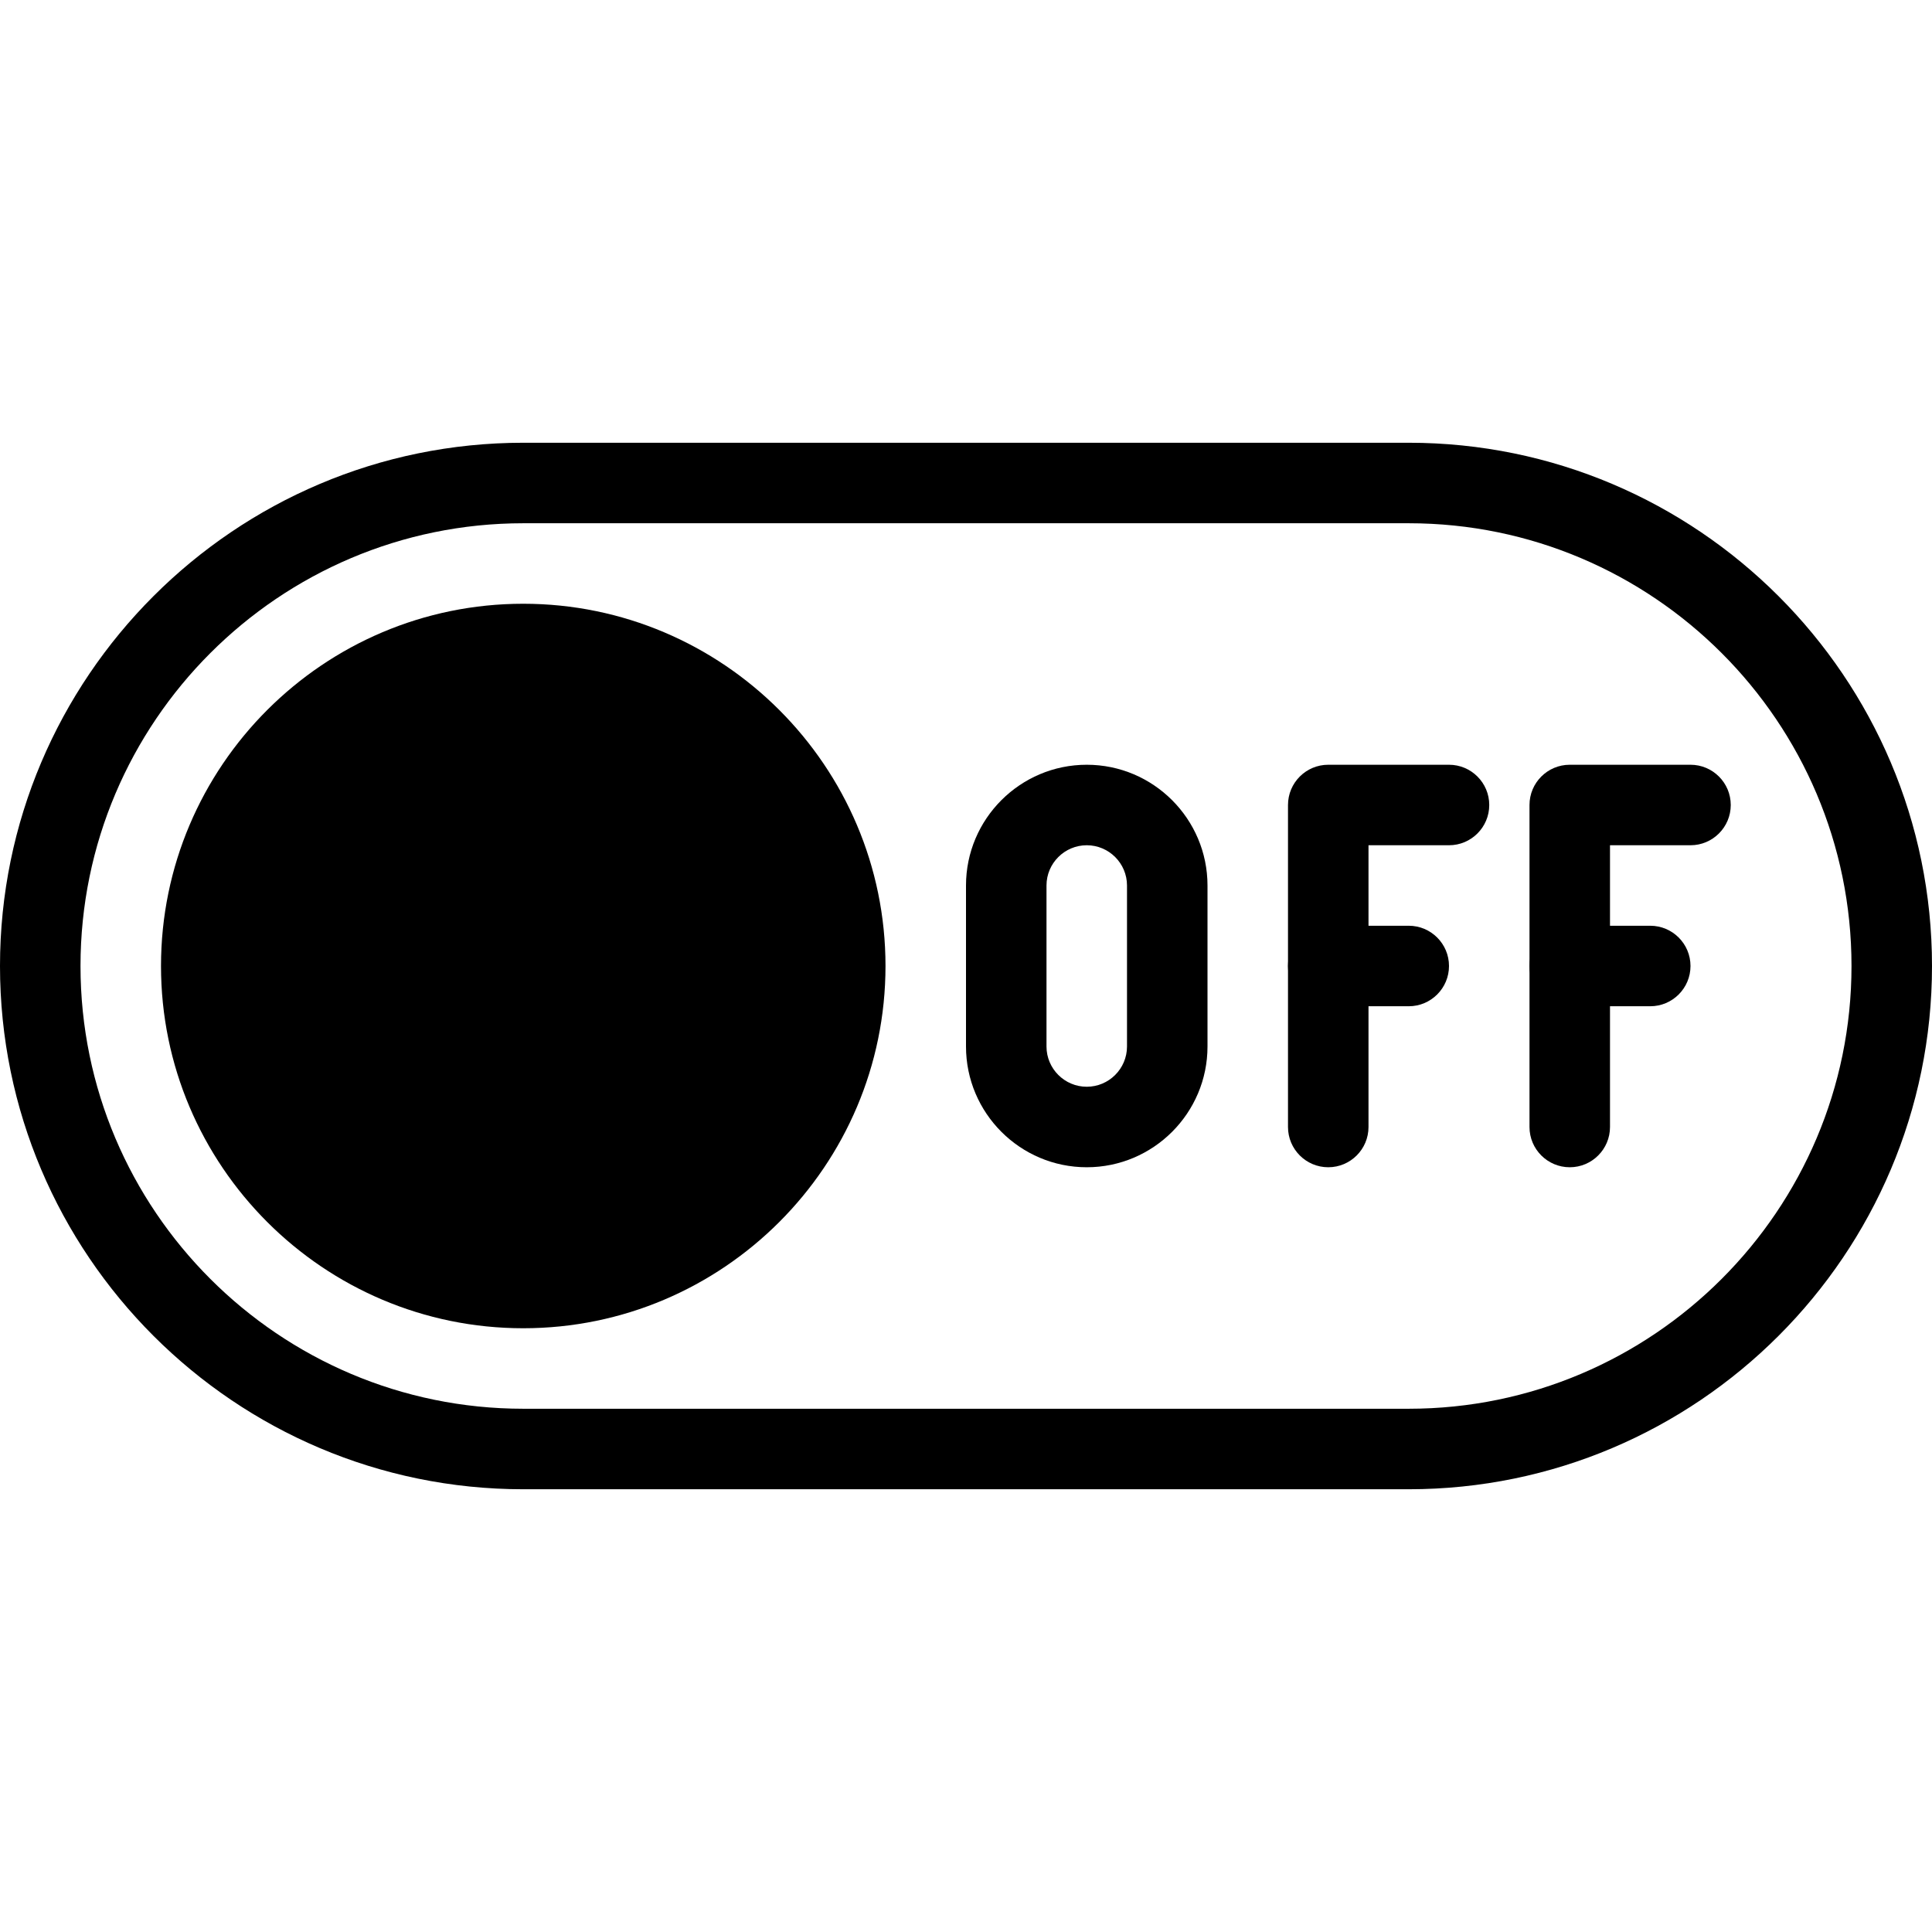
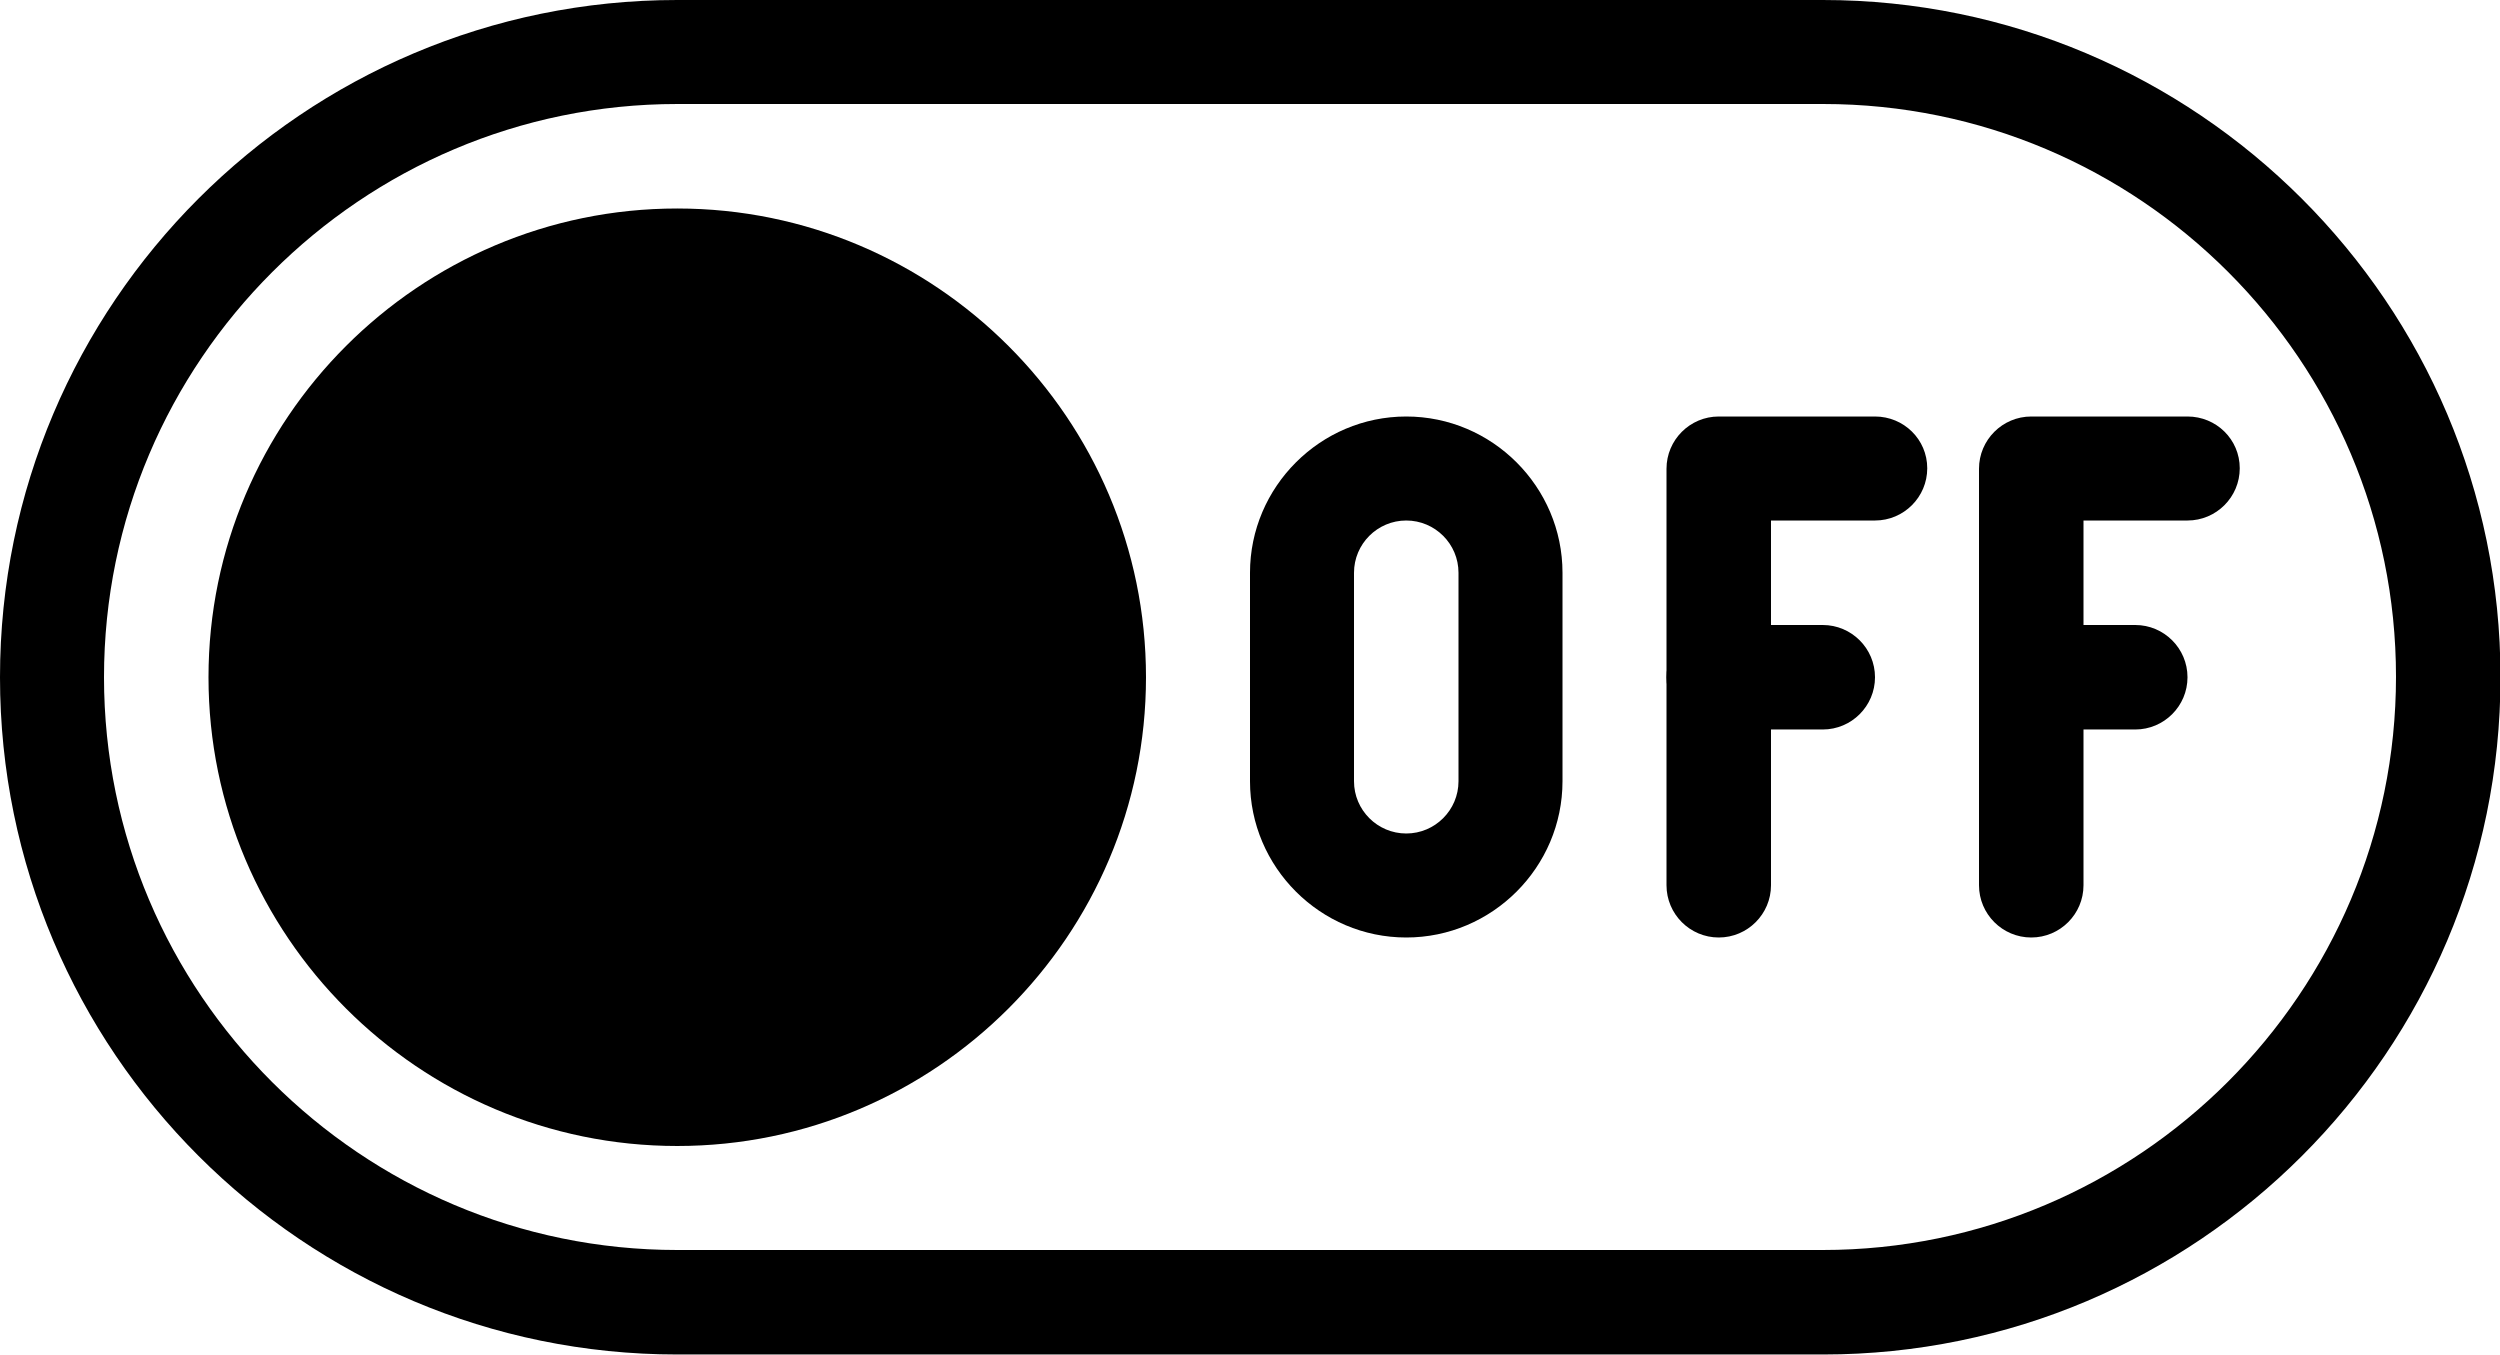
- <svg xmlns="http://www.w3.org/2000/svg" version="1.1" id="Layer_1" x="0px" y="0px" viewBox="0 0 512 512" style="enable-background:new 0 0 512 512;" xml:space="preserve">
+ <svg xmlns="http://www.w3.org/2000/svg" version="1.1" id="Layer_1" x="0px" y="0px" viewBox="0 0 512 277.3" style="enable-background:new 0 0 512 277.3;" xml:space="preserve">
  <g>
    <g>
-       <path d="M138.667,160c-52.928,0-96,43.072-96,96s43.072,96,96,96c52.928,0,96-43.072,96-96S191.595,160,138.667,160z" />
+       <path d="M138.7,42.7c-52.9,0-96,43.1-96,96s43.1,96,96,96s96-43.1,96-96S191.6,42.7,138.7,42.7z" />
    </g>
  </g>
  <g>
    <g>
-       <path d="M373.333,117.333H138.667C62.208,117.333,0,179.541,0,256s62.208,138.667,138.667,138.667h234.667    C449.792,394.667,512,332.459,512,256S449.792,117.333,373.333,117.333z M373.333,373.333H138.667    c-64.683,0-117.333-52.629-117.333-117.333s52.651-117.333,117.333-117.333h234.667c64.683,0,117.333,52.629,117.333,117.333    S438.016,373.333,373.333,373.333z" />
+       <path d="M373.3,0H138.7C62.2,0,0,62.2,0,138.7s62.2,138.7,138.7,138.7h234.7c76.5,0,138.7-62.2,138.7-138.7S449.8,0,373.3,0z     M373.3,256H138.7C74,256,21.3,203.4,21.3,138.7S74,21.3,138.7,21.3h234.7c64.7,0,117.3,52.6,117.3,117.3S438,256,373.3,256z" />
    </g>
  </g>
  <g>
    <g>
-       <path d="M288,202.667c-17.643,0-32,14.357-32,32v42.667c0,17.643,14.357,32,32,32s32-14.357,32-32v-42.667    C320,217.024,305.643,202.667,288,202.667z M298.667,277.333c0,5.888-4.8,10.667-10.667,10.667s-10.667-4.779-10.667-10.667    v-42.667c0-5.888,4.8-10.667,10.667-10.667s10.667,4.779,10.667,10.667V277.333z" />
+       <path d="M288,85.3c-17.6,0-32,14.4-32,32V160c0,17.6,14.4,32,32,32s32-14.4,32-32v-42.7C320,99.7,305.6,85.3,288,85.3z M298.7,160    c0,5.9-4.8,10.7-10.7,10.7s-10.7-4.8-10.7-10.7v-42.7c0-5.9,4.8-10.7,10.7-10.7s10.7,4.8,10.7,10.7V160z" />
    </g>
  </g>
  <g>
    <g>
-       <path d="M384,202.667h-32c-5.888,0-10.667,4.779-10.667,10.667v85.333c0,5.888,4.779,10.667,10.667,10.667    c5.888,0,10.667-4.779,10.667-10.667V224H384c5.888,0,10.667-4.779,10.667-10.667S389.888,202.667,384,202.667z" />
+       <path d="M384,85.3h-32c-5.9,0-10.7,4.8-10.7,10.7v85.3c0,5.9,4.8,10.7,10.7,10.7s10.7-4.8,10.7-10.7v-74.7H384    c5.9,0,10.7-4.8,10.7-10.7S389.9,85.3,384,85.3z" />
    </g>
  </g>
  <g>
    <g>
-       <path d="M373.333,245.333H352c-5.888,0-10.667,4.779-10.667,10.667s4.779,10.667,10.667,10.667h21.333    c5.888,0,10.667-4.779,10.667-10.667S379.221,245.333,373.333,245.333z" />
+       <path d="M373.3,128H352c-5.9,0-10.7,4.8-10.7,10.7s4.8,10.7,10.7,10.7h21.3c5.9,0,10.7-4.8,10.7-10.7S379.2,128,373.3,128z" />
    </g>
  </g>
  <g>
    <g>
-       <path d="M448,202.667h-32c-5.888,0-10.667,4.779-10.667,10.667v85.333c0,5.888,4.779,10.667,10.667,10.667    c5.888,0,10.667-4.779,10.667-10.667V224H448c5.888,0,10.667-4.779,10.667-10.667S453.888,202.667,448,202.667z" />
+       <path d="M448,85.3h-32c-5.9,0-10.7,4.8-10.7,10.7v85.3c0,5.9,4.8,10.7,10.7,10.7s10.7-4.8,10.7-10.7v-74.7H448    c5.9,0,10.7-4.8,10.7-10.7S453.9,85.3,448,85.3z" />
    </g>
  </g>
  <g>
    <g>
-       <path d="M437.333,245.333H416c-5.888,0-10.667,4.779-10.667,10.667s4.779,10.667,10.667,10.667h21.333    c5.888,0,10.667-4.779,10.667-10.667S443.221,245.333,437.333,245.333z" />
+       <path d="M437.3,128H416c-5.9,0-10.7,4.8-10.7,10.7s4.8,10.7,10.7,10.7h21.3c5.9,0,10.7-4.8,10.7-10.7S443.2,128,437.3,128z" />
    </g>
  </g>
-   <g>
- </g>
-   <g>
- </g>
-   <g>
- </g>
-   <g>
- </g>
-   <g>
- </g>
-   <g>
- </g>
-   <g>
- </g>
-   <g>
- </g>
-   <g>
- </g>
-   <g>
- </g>
-   <g>
- </g>
-   <g>
- </g>
-   <g>
- </g>
-   <g>
- </g>
-   <g>
- </g>
</svg>
